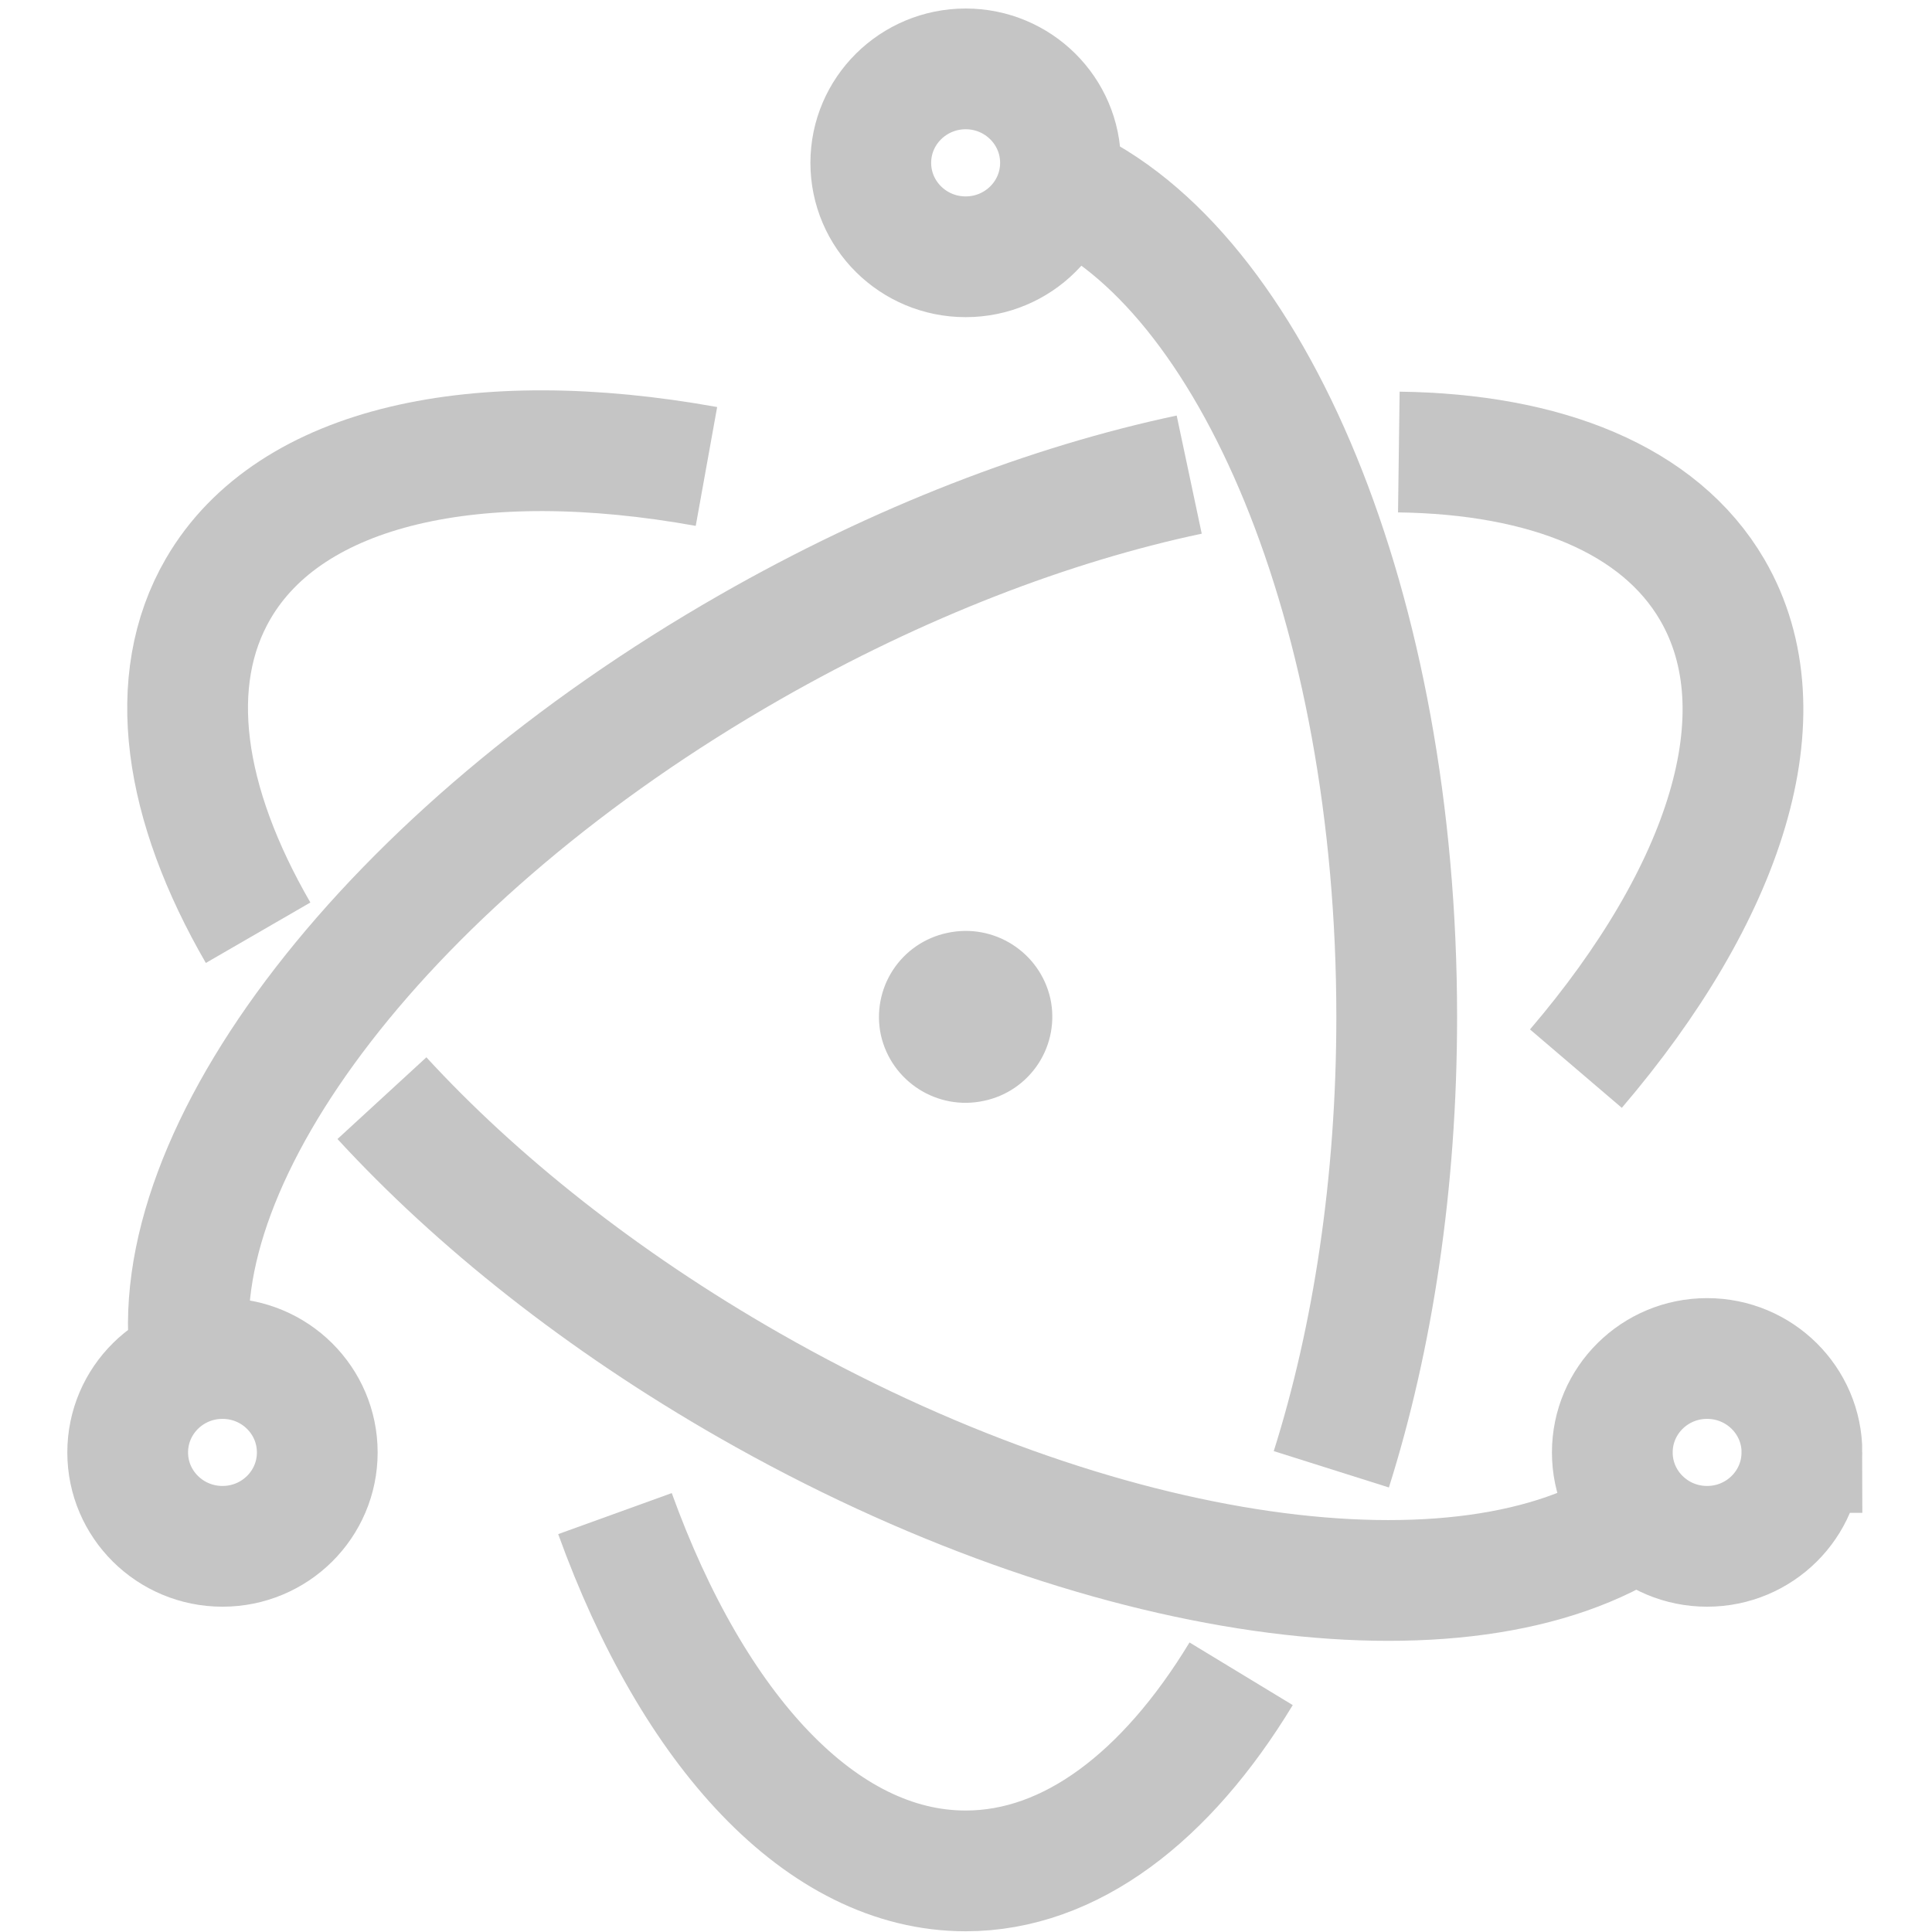
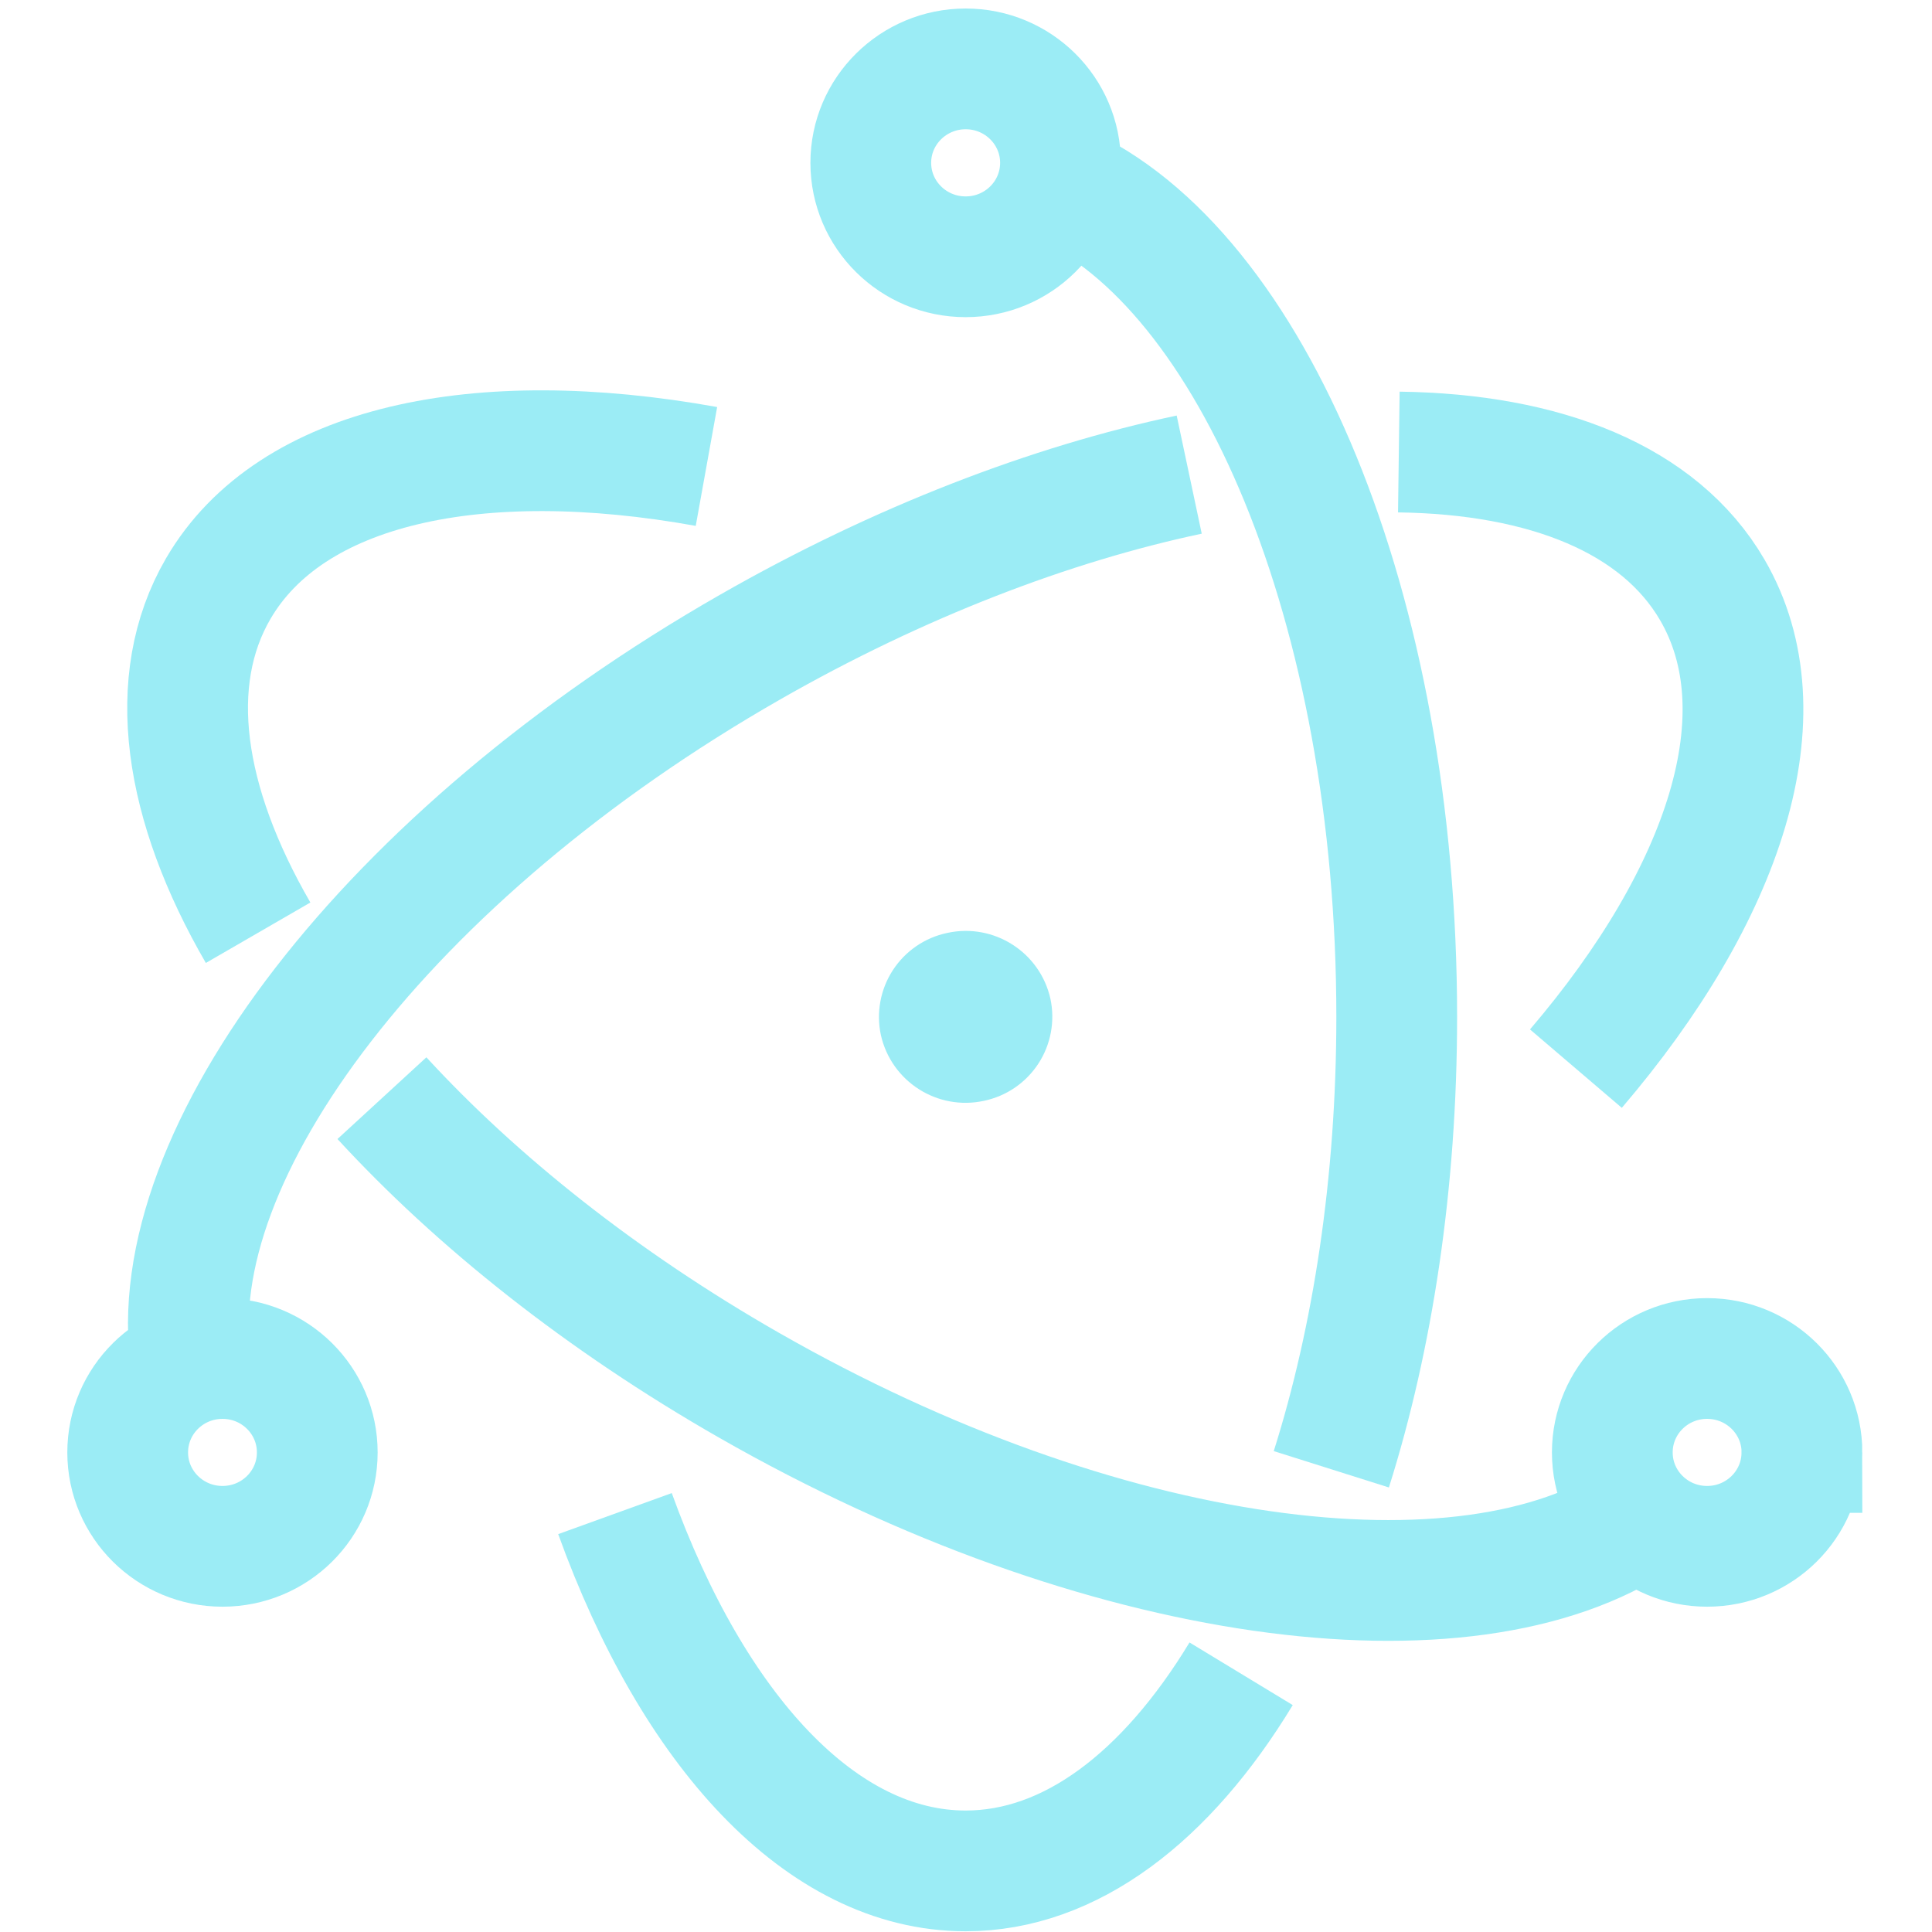
<svg xmlns="http://www.w3.org/2000/svg" class="prefix__site-header-icon" viewBox="0 0 32 32" aria-hidden="true">
  <g fill="none" fill-rule="evenodd" stroke-width="2">
-     <path stroke="#C5C5C5" d="M11.701 7.726c-3.783-.682-6.888-.032-8.086 2.023-.888 1.525-.576 3.563.66 5.7m2.051 2.74c1.566 1.704 3.64 3.36 6.086 4.758 5.83 3.333 11.881 4.13 14.755 2.19m2.679-1.08c0-.86-.704-1.556-1.571-1.556-.868 0-1.57.696-1.57 1.556 0 .859.702 1.555 1.57 1.555.867 0 1.57-.696 1.57-1.555h0z" />
-     <path stroke="#C5C5C5" d="M26.102 17.7c2.477-2.9 3.454-5.879 2.259-7.93-.874-1.5-2.764-2.251-5.192-2.283m-3.472.374c-2.292.486-4.802 1.444-7.273 2.857-6.001 3.432-9.77 8.41-9.258 11.863m.519 3.031c.868 0 1.57-.696 1.57-1.555 0-.86-.702-1.556-1.57-1.556-.867 0-1.57.696-1.57 1.556 0 .859.703 1.555 1.57 1.555h0z" />
-     <path stroke="#C5C5C5" d="M10.186 25.07c1.295 3.583 3.414 5.918 5.808 5.918 1.735 0 3.326-1.226 4.563-3.265m1.494-3.387c.686-2.172 1.083-4.741 1.083-7.493 0-6.755-2.39-12.404-5.585-13.81m-1.555 1.22c.868 0 1.571-.696 1.571-1.556 0-.859-.703-1.556-1.57-1.556-.868 0-1.572.697-1.572 1.556 0 .86.704 1.556 1.571 1.556z" />
-     <path fill="#C5C5C5" d="M16.298 18.233a1.437 1.437 0 01-1.708-1.09 1.423 1.423 0 011.1-1.691 1.437 1.437 0 011.708 1.09 1.423 1.423 0 01-1.1 1.691z" />
+     <path stroke="rgb(155,236,245)" d="M11.701 7.726c-3.783-.682-6.888-.032-8.086 2.023-.888 1.525-.576 3.563.66 5.7m2.051 2.74c1.566 1.704 3.64 3.36 6.086 4.758 5.83 3.333 11.881 4.13 14.755 2.19m2.679-1.08c0-.86-.704-1.556-1.571-1.556-.868 0-1.57.696-1.57 1.556 0 .859.702 1.555 1.57 1.555.867 0 1.57-.696 1.57-1.555h0z" />
+     <path stroke="rgb(155,236,245)" d="M26.102 17.7c2.477-2.9 3.454-5.879 2.259-7.93-.874-1.5-2.764-2.251-5.192-2.283m-3.472.374c-2.292.486-4.802 1.444-7.273 2.857-6.001 3.432-9.77 8.41-9.258 11.863m.519 3.031c.868 0 1.57-.696 1.57-1.555 0-.86-.702-1.556-1.57-1.556-.867 0-1.57.696-1.57 1.556 0 .859.703 1.555 1.57 1.555h0z" />
+     <path stroke="rgb(155,236,245)" d="M10.186 25.07c1.295 3.583 3.414 5.918 5.808 5.918 1.735 0 3.326-1.226 4.563-3.265m1.494-3.387c.686-2.172 1.083-4.741 1.083-7.493 0-6.755-2.39-12.404-5.585-13.81m-1.555 1.22c.868 0 1.571-.696 1.571-1.556 0-.859-.703-1.556-1.57-1.556-.868 0-1.572.697-1.572 1.556 0 .86.704 1.556 1.571 1.556z" />
+     <path fill="rgb(155,236,245)" d="M16.298 18.233a1.437 1.437 0 01-1.708-1.09 1.423 1.423 0 011.1-1.691 1.437 1.437 0 011.708 1.09 1.423 1.423 0 01-1.1 1.691z" />
  </g>
</svg>
